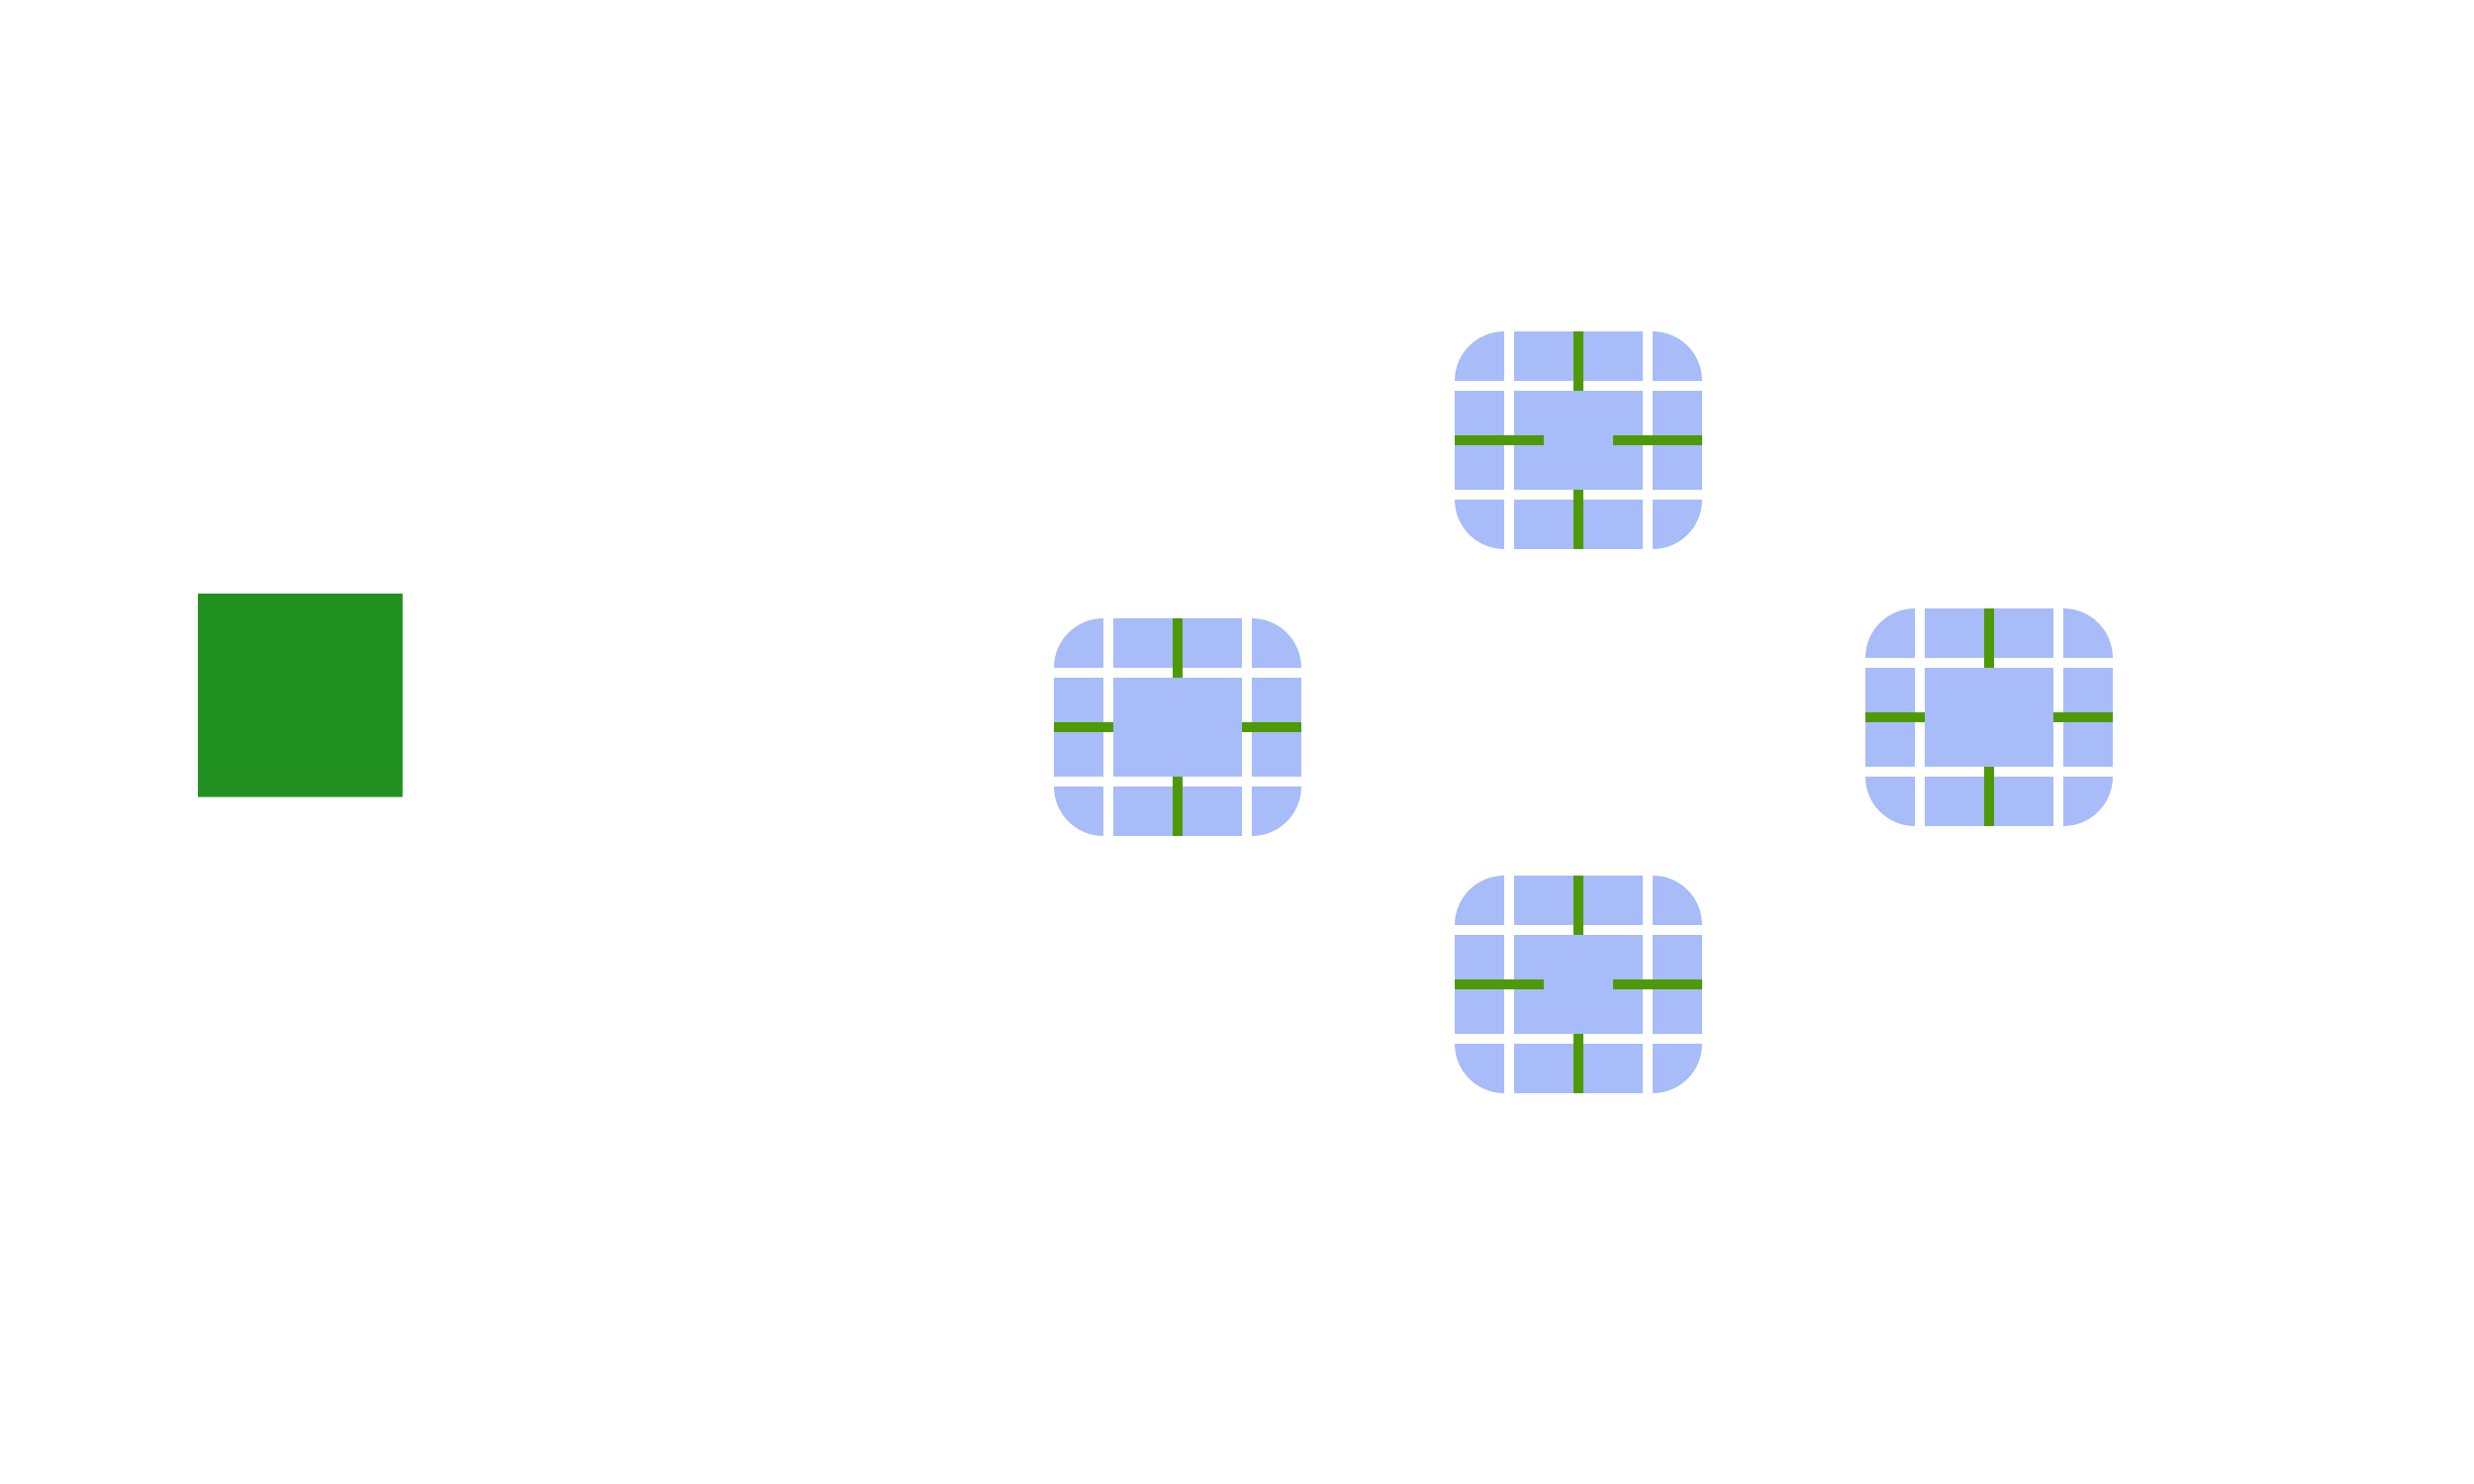
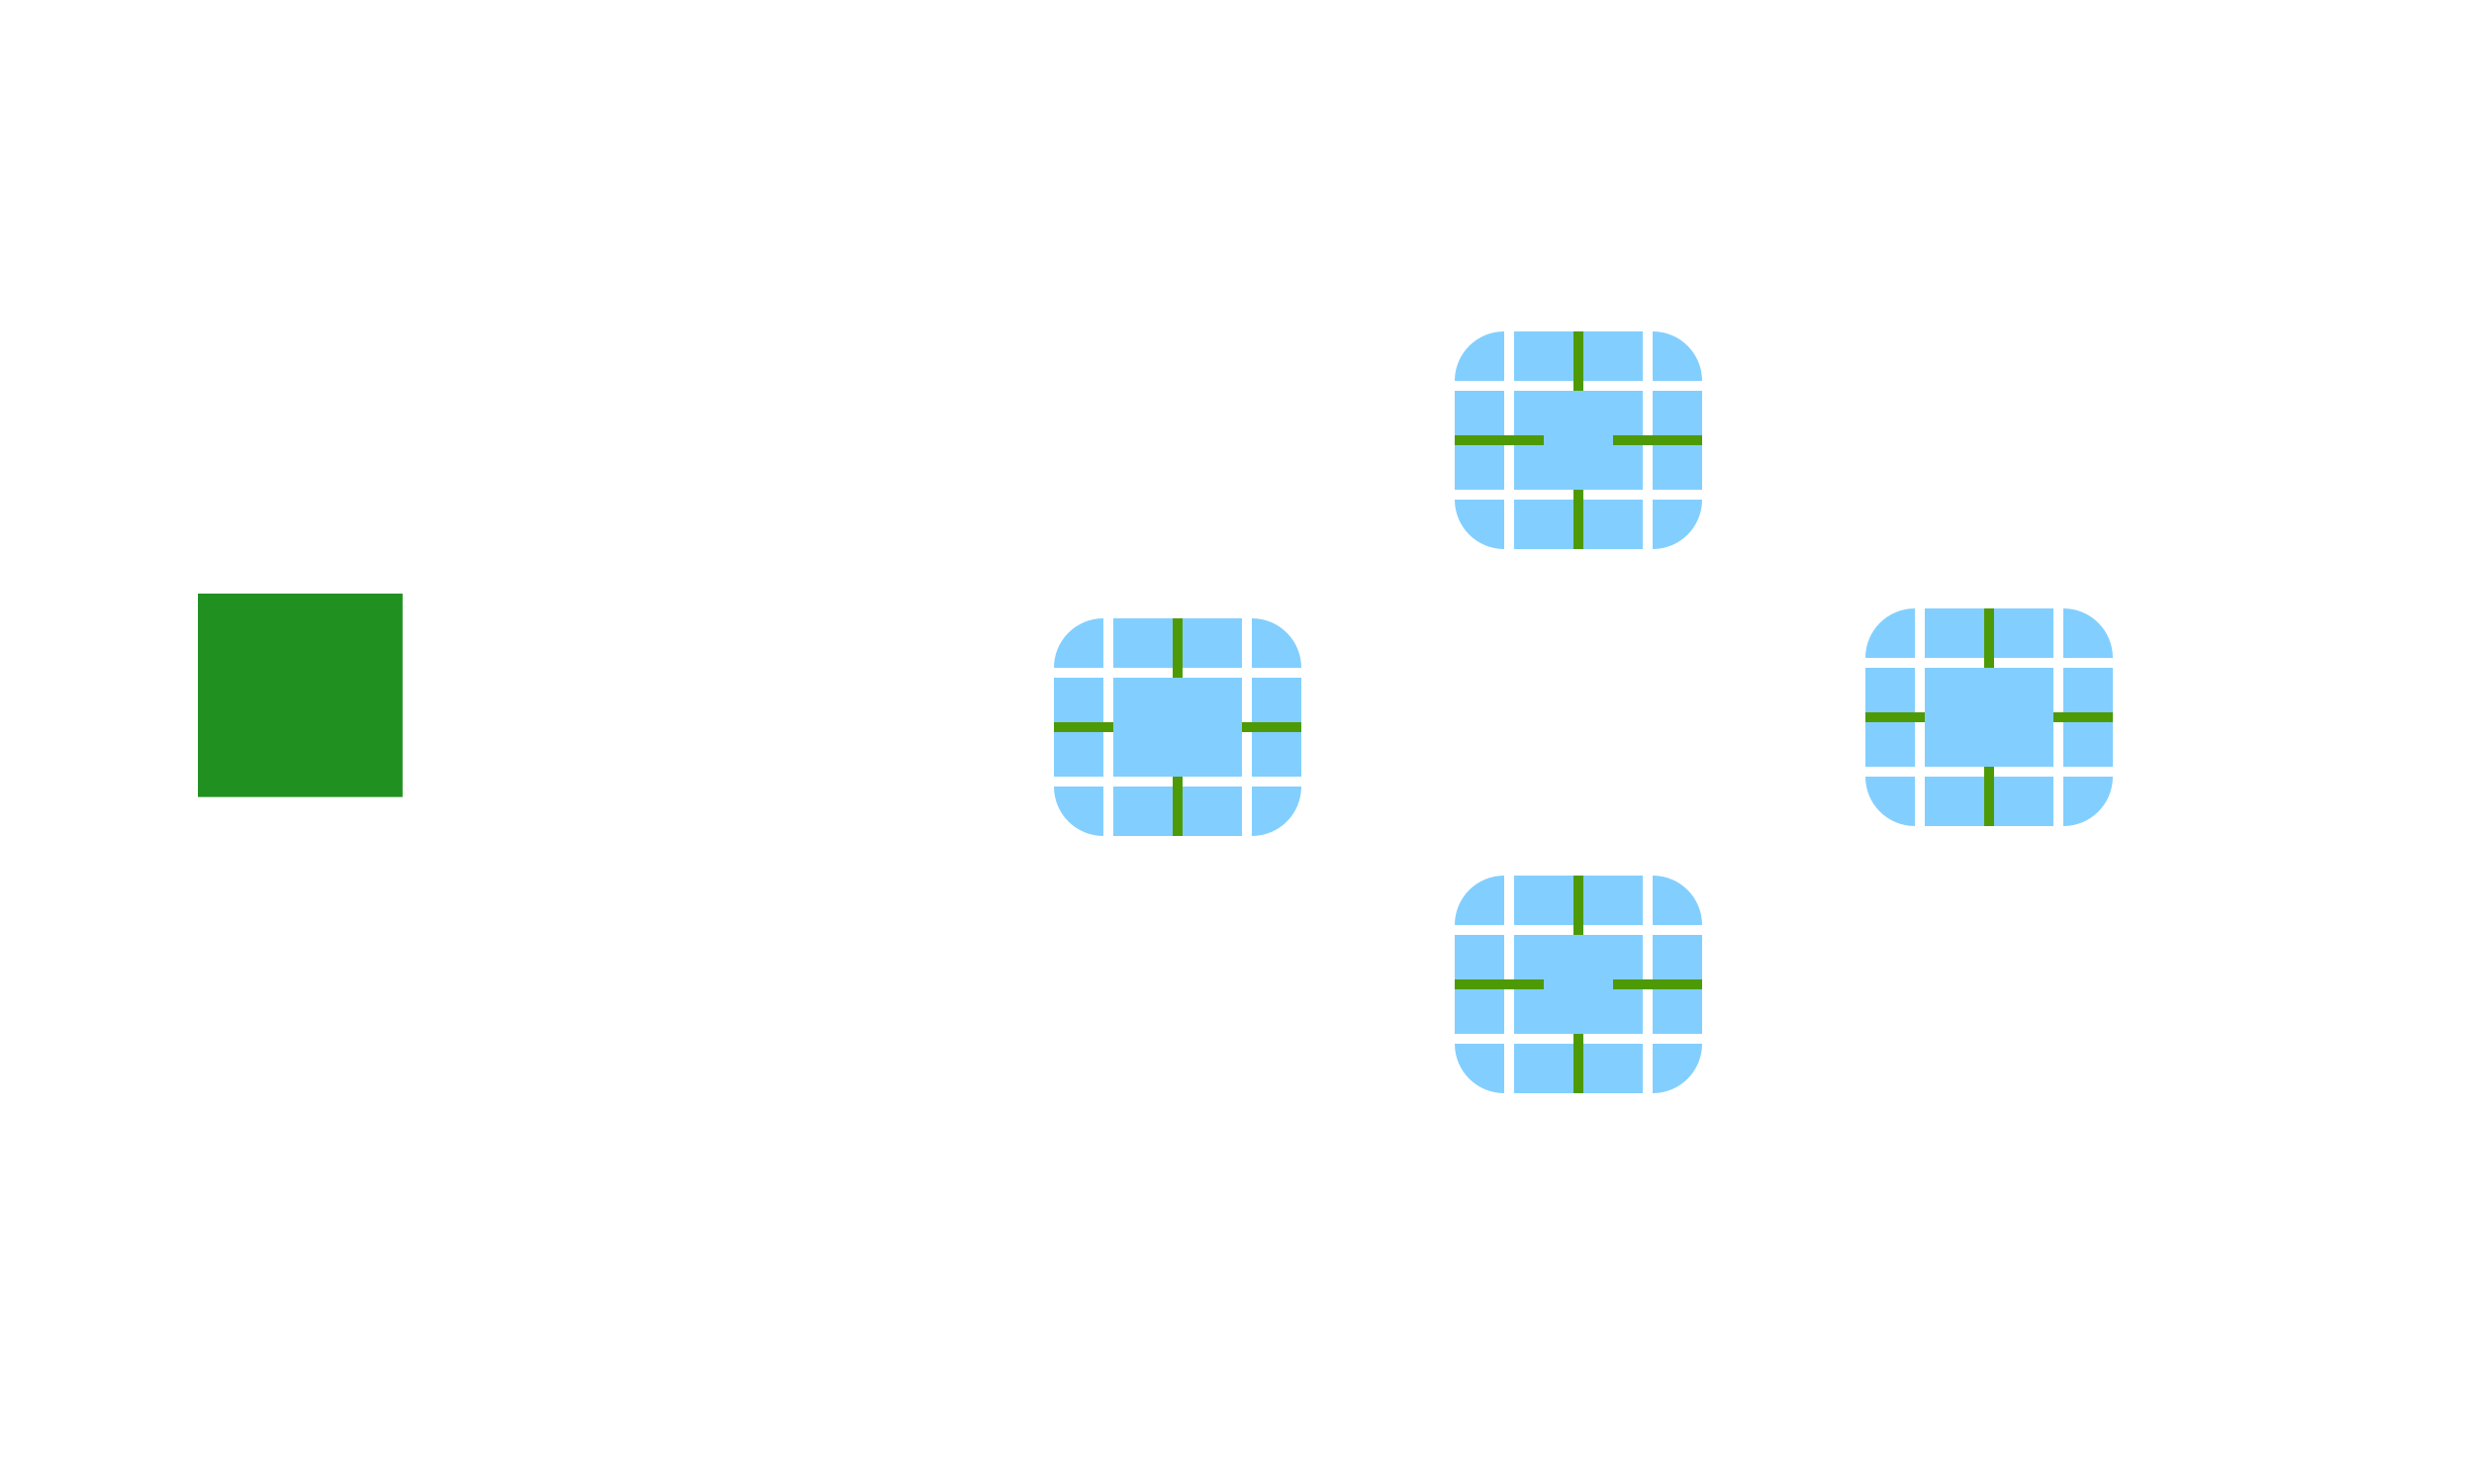
<svg xmlns="http://www.w3.org/2000/svg" id="svg112" version="1.1" height="300" width="500">
  <defs id="defs3">
    <style type="text/css" id="current-color-scheme">.ColorScheme-Text {
        color:#31363b;
      }
      .ColorScheme-Background{
        color:#eff0f1;
      }
      .ColorScheme-ViewText {
        color:#31363b;
      }
      .ColorScheme-ViewBackground{
        color:#fcfcfc;
      }
      .ColorScheme-ViewHover {
        color:#3daee9;
      }
      .ColorScheme-ViewFocus{
        color:#3daee9;
      }
      .ColorScheme-ButtonText {
        color:#31363b;
      }
      .ColorScheme-ButtonBackground{
        color:#eff0f1;
      }
      .ColorScheme-ButtonHover {
        color:#3daee9;
      }
      .ColorScheme-ButtonFocus{
        color:#3daee9;
      }</style>
  </defs>
  <g transform="matrix(0.8125009,0,0,1.66667,290.5625,-1450.273)" id="north-active-tab-top">
-     <rect class="ColorScheme-Background" transform="matrix(0,-1,-1,0,0,0)" style="color:#eff0f1;opacity:0.6;fill:#6c90f4;fill-opacity:1;stroke:none" id="rect4152" width="6" height="32" x="-916.362" y="-51" />
+     <rect class="ColorScheme-Background" transform="matrix(0,-1,-1,0,0,0)" style="color:#eff0f1;opacity:0.6;fill:#2eafff;fill-opacity:1;stroke:none" id="rect4152" width="6" height="32" x="-916.362" y="-51" />
  </g>
  <g transform="matrix(0.8333345,0,0,0.8333345,283.1667,-691.6364)" id="north-active-tab-topleft">
-     <path id="rect4159" d="m 25,910.362 c -6.648,0 -12,5.352 -12,12 h 8 2 2 v -2 -8 z" style="opacity:0.6;fill:#6c90f4;fill-opacity:1;stroke:none;stroke-width:2" />
+     <path id="rect4159" d="m 25,910.362 c -6.648,0 -12,5.352 -12,12 h 8 2 2 v -2 -8 z" style="opacity:0.6;fill:#2eafff;fill-opacity:1;stroke:none;stroke-width:2" />
  </g>
  <g transform="matrix(0.8333373,0,0,0.8333373,296.4998,-691.6389)" id="north-active-tab-topright">
-     <path id="rect4177" d="m 45,910.362 v 2 8 2 h 2 2 6 H 57 c 0,-6.648 -5.352,-12 -12,-12 z" style="opacity:0.6;fill:#6c90f4;fill-opacity:1;stroke:none;stroke-width:2" />
+     <path id="rect4177" d="m 45,910.362 v 2 8 2 h 2 2 6 H 57 c 0,-6.648 -5.352,-12 -12,-12 z" style="opacity:0.6;fill:#2eafff;fill-opacity:1;stroke:none;stroke-width:2" />
  </g>
  <g transform="matrix(0.8125009,0,0,1.666661,290.5625,-1479.599)" id="north-active-tab-bottom">
-     <rect class="ColorScheme-Background" y="-51" x="948.362" height="32" width="6" id="rect4148" style="color:#eff0f1;opacity:0.6;fill:#6c90f4;fill-opacity:1;stroke:none" transform="rotate(90)" />
+     <rect class="ColorScheme-Background" y="-51" x="948.362" height="32" width="6" id="rect4148" style="color:#eff0f1;opacity:0.6;fill:#2eafff;fill-opacity:1;stroke:none" transform="rotate(90)" />
  </g>
  <g transform="matrix(0.8333307,0,0,0.8333307,283.1667,-684.2995)" id="north-active-tab-bottomleft">
-     <path id="path5048" d="m 13,942.362 c 0,6.648 5.352,12 12,12 v -2 -8 -2 h -2 -2 -6 z" style="opacity:0.6;fill:#6c90f4;fill-opacity:1;stroke:none;stroke-width:2" />
+     <path id="path5048" d="m 13,942.362 c 0,6.648 5.352,12 12,12 v -2 -8 -2 h -2 -2 -6 z" style="opacity:0.6;fill:#2eafff;fill-opacity:1;stroke:none;stroke-width:2" />
  </g>
  <g transform="matrix(0.8333307,0,0,0.8333307,296.5001,-684.2995)" id="north-active-tab-bottomright">
-     <path id="rect4177-6" d="m 45,942.362 v 2 8 2 C 51.648,954.362 57,949.01 57,942.362 h -2 -6 -2 z" style="opacity:0.6;fill:#6c90f4;fill-opacity:1;stroke:none;stroke-width:2" />
+     <path id="rect4177-6" d="m 45,942.362 v 2 8 2 C 51.648,954.362 57,949.01 57,942.362 h -2 -6 -2 z" style="opacity:0.6;fill:#2eafff;fill-opacity:1;stroke:none;stroke-width:2" />
  </g>
  <g transform="matrix(1.666667,0,0,0.6249986,272.3334,-493.7251)" id="north-active-tab-left">
-     <rect class="ColorScheme-Background" y="916.362" x="-19" height="32" width="6" id="rect4144" style="color:#eff0f1;opacity:0.6;fill:#6c90f4;fill-opacity:1;stroke:none" transform="scale(-1,1)" />
+     <rect class="ColorScheme-Background" y="916.362" x="-19" height="32" width="6" id="rect4144" style="color:#eff0f1;opacity:0.6;fill:#2eafff;fill-opacity:1;stroke:none" transform="scale(-1,1)" />
  </g>
  <g transform="matrix(1.666658,0,0,0.6249986,249.0005,-493.7251)" id="north-active-tab-right">
-     <rect class="ColorScheme-Background" style="color:#eff0f1;opacity:0.6;fill:#6c90f4;fill-opacity:1;stroke:none" id="rect4140" width="6" height="32" x="51" y="916.362" />
+     <rect class="ColorScheme-Background" style="color:#eff0f1;opacity:0.6;fill:#2eafff;fill-opacity:1;stroke:none" id="rect4140" width="6" height="32" x="51" y="916.362" />
  </g>
-   <rect style="color:#eff0f1;opacity:0.6;fill:#6c90f4;fill-opacity:1;stroke:none;stroke-width:0.713" id="north-active-tab-center" width="26" height="20" x="306" y="79" class="ColorScheme-Background" />
+   <rect style="color:#eff0f1;opacity:0.6;fill:#2eafff;fill-opacity:1;stroke:none;stroke-width:0.713" id="north-active-tab-center" width="26" height="20" x="306" y="79" class="ColorScheme-Background" />
  <rect style="opacity:0.875;fill:#008000" height="41.121" width="41.363" y="120" x="40" id="hint-tile-center" />
  <rect style="fill:#4e9a06;stroke-width:1.095" height="2" width="18" y="-90" x="-344" transform="scale(-1)" id="north-focus-hint-right-margin" />
  <rect style="fill:#4e9a06;stroke-width:1.095" height="2" width="18" y="-90" x="-312" transform="scale(-1)" id="north-focus-hint-left-margin" />
  <rect style="fill:#4e9a06;stroke-width:0.775" height="12" width="2" y="-111" x="-320" transform="scale(-1)" id="north-focus-hint-bottom-margin" />
  <rect style="fill:#4e9a06;stroke-width:1.095" height="12" width="2" y="-79" x="-320" transform="scale(-1)" id="north-focus-hint-top-margin" />
  <g transform="matrix(0.8125009,0,0,1.66667,290.5625,-1340.273)" id="south-active-tab-top">
-     <rect class="ColorScheme-Background" transform="matrix(0,-1,-1,0,0,0)" style="color:#eff0f1;opacity:0.6;fill:#6c90f4;fill-opacity:1;stroke:none" id="rect4152-3" width="6" height="32" x="-916.362" y="-51" />
+     <rect class="ColorScheme-Background" transform="matrix(0,-1,-1,0,0,0)" style="color:#eff0f1;opacity:0.6;fill:#2eafff;fill-opacity:1;stroke:none" id="rect4152-3" width="6" height="32" x="-916.362" y="-51" />
  </g>
  <g transform="matrix(0.8333345,0,0,0.8333345,283.1667,-581.6364)" id="south-active-tab-topleft">
-     <path id="rect4159-6" d="m 25,910.362 c -6.648,0 -12,5.352 -12,12 h 8 2 2 v -2 -8 z" style="opacity:0.6;fill:#6c90f4;fill-opacity:1;stroke:none;stroke-width:2" />
+     <path id="rect4159-6" d="m 25,910.362 c -6.648,0 -12,5.352 -12,12 h 8 2 2 v -2 -8 z" style="opacity:0.6;fill:#2eafff;fill-opacity:1;stroke:none;stroke-width:2" />
  </g>
  <g transform="matrix(0.8333373,0,0,0.8333373,296.4998,-581.6388)" id="south-active-tab-topright">
-     <path id="rect4177-7" d="m 45,910.362 v 2 8 2 h 2 2 6 H 57 c 0,-6.648 -5.352,-12 -12,-12 z" style="opacity:0.6;fill:#6c90f4;fill-opacity:1;stroke:none;stroke-width:2" />
+     <path id="rect4177-7" d="m 45,910.362 v 2 8 2 h 2 2 6 H 57 c 0,-6.648 -5.352,-12 -12,-12 z" style="opacity:0.6;fill:#2eafff;fill-opacity:1;stroke:none;stroke-width:2" />
  </g>
  <g transform="matrix(0.8125009,0,0,1.666661,290.5625,-1369.599)" id="south-active-tab-bottom">
-     <rect class="ColorScheme-Background" y="-51" x="948.362" height="32" width="6" id="rect4148-5" style="color:#eff0f1;opacity:0.6;fill:#6c90f4;fill-opacity:1;stroke:none" transform="rotate(90)" />
+     <rect class="ColorScheme-Background" y="-51" x="948.362" height="32" width="6" id="rect4148-5" style="color:#eff0f1;opacity:0.6;fill:#2eafff;fill-opacity:1;stroke:none" transform="rotate(90)" />
  </g>
  <g transform="matrix(0.8333307,0,0,0.8333307,283.1667,-574.2994)" id="south-active-tab-bottomleft">
-     <path id="path5048-3" d="m 13,942.362 c 0,6.648 5.352,12 12,12 v -2 -8 -2 h -2 -2 -6 z" style="opacity:0.6;fill:#6c90f4;fill-opacity:1;stroke:none;stroke-width:2" />
+     <path id="path5048-3" d="m 13,942.362 c 0,6.648 5.352,12 12,12 v -2 -8 -2 h -2 -2 -6 z" style="opacity:0.6;fill:#2eafff;fill-opacity:1;stroke:none;stroke-width:2" />
  </g>
  <g transform="matrix(0.8333307,0,0,0.8333307,296.5001,-574.2994)" id="south-active-tab-bottomright">
-     <path id="rect4177-6-5" d="m 45,942.362 v 2 8 2 C 51.648,954.362 57,949.01 57,942.362 h -2 -6 -2 z" style="opacity:0.6;fill:#6c90f4;fill-opacity:1;stroke:none;stroke-width:2" />
+     <path id="rect4177-6-5" d="m 45,942.362 v 2 8 2 C 51.648,954.362 57,949.01 57,942.362 h -2 -6 -2 z" style="opacity:0.6;fill:#2eafff;fill-opacity:1;stroke:none;stroke-width:2" />
  </g>
  <g transform="matrix(1.666667,0,0,0.6249986,272.3334,-383.7251)" id="south-active-tab-left">
-     <rect class="ColorScheme-Background" y="916.362" x="-19" height="32" width="6" id="rect4144-6" style="color:#eff0f1;opacity:0.6;fill:#6c90f4;fill-opacity:1;stroke:none" transform="scale(-1,1)" />
+     <rect class="ColorScheme-Background" y="916.362" x="-19" height="32" width="6" id="rect4144-6" style="color:#eff0f1;opacity:0.6;fill:#2eafff;fill-opacity:1;stroke:none" transform="scale(-1,1)" />
  </g>
  <g transform="matrix(1.666658,0,0,0.6249986,249.0005,-383.7251)" id="south-active-tab-right">
-     <rect class="ColorScheme-Background" style="color:#eff0f1;opacity:0.6;fill:#6c90f4;fill-opacity:1;stroke:none" id="rect4140-2" width="6" height="32" x="51" y="916.362" />
+     <rect class="ColorScheme-Background" style="color:#eff0f1;opacity:0.6;fill:#2eafff;fill-opacity:1;stroke:none" id="rect4140-2" width="6" height="32" x="51" y="916.362" />
  </g>
-   <rect style="color:#eff0f1;opacity:0.6;fill:#6c90f4;fill-opacity:1;stroke:none;stroke-width:0.713" id="south-active-tab-center" width="26" height="20" x="306" y="189" class="ColorScheme-Background" />
+   <rect style="color:#eff0f1;opacity:0.6;fill:#2eafff;fill-opacity:1;stroke:none;stroke-width:0.713" id="south-active-tab-center" width="26" height="20" x="306" y="189" class="ColorScheme-Background" />
  <rect style="fill:#4e9a06;stroke-width:1.095" height="2" width="18" y="-200" x="-344" transform="scale(-1)" id="south-focus-hint-right-margin" />
  <rect style="fill:#4e9a06;stroke-width:1.095" height="2" width="18" y="-200" x="-312" transform="scale(-1)" id="south-focus-hint-left-margin" />
  <rect style="fill:#4e9a06;stroke-width:0.775" height="12" width="2" y="-221" x="-320" transform="scale(-1)" id="south-focus-hint-bottom-margin" />
  <rect style="fill:#4e9a06;stroke-width:1.095" height="12" width="2" y="-189" x="-320" transform="scale(-1)" id="south-focus-hint-top-margin" />
  <g transform="matrix(0.8125009,0,0,1.66667,209.5625,-1392.273)" id="west-active-tab-top">
-     <rect class="ColorScheme-Background" transform="matrix(0,-1,-1,0,0,0)" style="color:#eff0f1;opacity:0.6;fill:#6c90f4;fill-opacity:1;stroke:none" id="rect4152-9" width="6" height="32" x="-916.362" y="-51" />
+     <rect class="ColorScheme-Background" transform="matrix(0,-1,-1,0,0,0)" style="color:#eff0f1;opacity:0.6;fill:#2eafff;fill-opacity:1;stroke:none" id="rect4152-9" width="6" height="32" x="-916.362" y="-51" />
  </g>
  <g transform="matrix(0.8333345,0,0,0.8333345,202.1667,-633.6364)" id="west-active-tab-topleft">
-     <path id="rect4159-1" d="m 25,910.362 c -6.648,0 -12,5.352 -12,12 h 8 2 2 v -2 -8 z" style="opacity:0.6;fill:#6c90f4;fill-opacity:1;stroke:none;stroke-width:2" />
+     <path id="rect4159-1" d="m 25,910.362 c -6.648,0 -12,5.352 -12,12 h 8 2 2 v -2 -8 z" style="opacity:0.6;fill:#2eafff;fill-opacity:1;stroke:none;stroke-width:2" />
  </g>
  <g transform="matrix(0.8333373,0,0,0.8333373,215.4998,-633.6388)" id="west-active-tab-topright">
-     <path id="rect4177-2" d="m 45,910.362 v 2 8 2 h 2 2 6 H 57 c 0,-6.648 -5.352,-12 -12,-12 z" style="opacity:0.6;fill:#6c90f4;fill-opacity:1;stroke:none;stroke-width:2" />
+     <path id="rect4177-2" d="m 45,910.362 v 2 8 2 h 2 2 6 H 57 c 0,-6.648 -5.352,-12 -12,-12 z" style="opacity:0.6;fill:#2eafff;fill-opacity:1;stroke:none;stroke-width:2" />
  </g>
  <g transform="matrix(0.8125009,0,0,1.666661,209.5625,-1421.599)" id="west-active-tab-bottom">
-     <rect class="ColorScheme-Background" y="-51" x="948.362" height="32" width="6" id="rect4148-7" style="color:#eff0f1;opacity:0.6;fill:#6c90f4;fill-opacity:1;stroke:none" transform="rotate(90)" />
+     <rect class="ColorScheme-Background" y="-51" x="948.362" height="32" width="6" id="rect4148-7" style="color:#eff0f1;opacity:0.6;fill:#2eafff;fill-opacity:1;stroke:none" transform="rotate(90)" />
  </g>
  <g transform="matrix(0.8333307,0,0,0.8333307,202.1667,-626.2994)" id="west-active-tab-bottomleft">
-     <path id="path5048-0" d="m 13,942.362 c 0,6.648 5.352,12 12,12 v -2 -8 -2 h -2 -2 -6 z" style="opacity:0.6;fill:#6c90f4;fill-opacity:1;stroke:none;stroke-width:2" />
+     <path id="path5048-0" d="m 13,942.362 c 0,6.648 5.352,12 12,12 v -2 -8 -2 h -2 -2 -6 z" style="opacity:0.6;fill:#2eafff;fill-opacity:1;stroke:none;stroke-width:2" />
  </g>
  <g transform="matrix(0.8333307,0,0,0.8333307,215.5001,-626.2994)" id="west-active-tab-bottomright">
-     <path id="rect4177-6-9" d="m 45,942.362 v 2 8 2 C 51.648,954.362 57,949.01 57,942.362 h -2 -6 -2 z" style="opacity:0.6;fill:#6c90f4;fill-opacity:1;stroke:none;stroke-width:2" />
+     <path id="rect4177-6-9" d="m 45,942.362 v 2 8 2 C 51.648,954.362 57,949.01 57,942.362 h -2 -6 -2 z" style="opacity:0.6;fill:#2eafff;fill-opacity:1;stroke:none;stroke-width:2" />
  </g>
  <g transform="matrix(1.666667,0,0,0.6249986,191.3334,-435.7251)" id="west-active-tab-left">
-     <rect class="ColorScheme-Background" y="916.362" x="-19" height="32" width="6" id="rect4144-3" style="color:#eff0f1;opacity:0.6;fill:#6c90f4;fill-opacity:1;stroke:none" transform="scale(-1,1)" />
+     <rect class="ColorScheme-Background" y="916.362" x="-19" height="32" width="6" id="rect4144-3" style="color:#eff0f1;opacity:0.6;fill:#2eafff;fill-opacity:1;stroke:none" transform="scale(-1,1)" />
  </g>
  <g transform="matrix(1.666658,0,0,0.6249986,168.0005,-435.7251)" id="west-active-tab-right">
-     <rect class="ColorScheme-Background" style="color:#eff0f1;opacity:0.6;fill:#6c90f4;fill-opacity:1;stroke:none" id="rect4140-6" width="6" height="32" x="51" y="916.362" />
+     <rect class="ColorScheme-Background" style="color:#eff0f1;opacity:0.6;fill:#2eafff;fill-opacity:1;stroke:none" id="rect4140-6" width="6" height="32" x="51" y="916.362" />
  </g>
-   <rect style="color:#eff0f1;opacity:0.6;fill:#6c90f4;fill-opacity:1;stroke:none;stroke-width:0.713" id="west-active-tab-center" width="26" height="20" x="225" y="137" class="ColorScheme-Background" />
+   <rect style="color:#eff0f1;opacity:0.6;fill:#2eafff;fill-opacity:1;stroke:none;stroke-width:0.713" id="west-active-tab-center" width="26" height="20" x="225" y="137" class="ColorScheme-Background" />
  <rect style="fill:#4e9a06;stroke-width:0.894" height="2" width="12" y="-148" x="-263" transform="scale(-1)" id="west-focus-hint-right-margin" />
  <rect style="fill:#4e9a06;stroke-width:0.894" height="2" width="12" y="-148" x="-225" transform="scale(-1)" id="west-focus-hint-left-margin" />
  <rect style="fill:#4e9a06;stroke-width:0.775" height="12" width="2" y="-169" x="-239" transform="scale(-1)" id="west-focus-hint-bottom-margin" />
  <rect style="fill:#4e9a06;stroke-width:1.095" height="12" width="2" y="-137" x="-239" transform="scale(-1)" id="west-focus-hint-top-margin" />
  <g transform="matrix(0.8125009,0,0,1.66667,373.5625,-1394.273)" id="east-active-tab-top">
-     <rect class="ColorScheme-Background" transform="matrix(0,-1,-1,0,0,0)" style="color:#eff0f1;opacity:0.6;fill:#6c90f4;fill-opacity:1;stroke:none" id="rect4152-0" width="6" height="32" x="-916.362" y="-51" />
+     <rect class="ColorScheme-Background" transform="matrix(0,-1,-1,0,0,0)" style="color:#eff0f1;opacity:0.6;fill:#2eafff;fill-opacity:1;stroke:none" id="rect4152-0" width="6" height="32" x="-916.362" y="-51" />
  </g>
  <g transform="matrix(0.8333345,0,0,0.8333345,366.1667,-635.6363)" id="east-active-tab-topleft">
-     <path id="rect4159-62" d="m 25,910.362 c -6.648,0 -12,5.352 -12,12 h 8 2 2 v -2 -8 z" style="opacity:0.6;fill:#6c90f4;fill-opacity:1;stroke:none;stroke-width:2" />
+     <path id="rect4159-62" d="m 25,910.362 c -6.648,0 -12,5.352 -12,12 h 8 2 2 v -2 -8 z" style="opacity:0.6;fill:#2eafff;fill-opacity:1;stroke:none;stroke-width:2" />
  </g>
  <g transform="matrix(0.8333373,0,0,0.8333373,379.4998,-635.6388)" id="east-active-tab-topright">
-     <path id="rect4177-61" d="m 45,910.362 v 2 8 2 h 2 2 6 H 57 c 0,-6.648 -5.352,-12 -12,-12 z" style="opacity:0.6;fill:#6c90f4;fill-opacity:1;stroke:none;stroke-width:2" />
+     <path id="rect4177-61" d="m 45,910.362 v 2 8 2 h 2 2 6 H 57 c 0,-6.648 -5.352,-12 -12,-12 z" style="opacity:0.6;fill:#2eafff;fill-opacity:1;stroke:none;stroke-width:2" />
  </g>
  <g transform="matrix(0.8125009,0,0,1.666661,373.5625,-1423.599)" id="east-active-tab-bottom">
-     <rect class="ColorScheme-Background" y="-51" x="948.362" height="32" width="6" id="rect4148-8" style="color:#eff0f1;opacity:0.6;fill:#6c90f4;fill-opacity:1;stroke:none" transform="rotate(90)" />
+     <rect class="ColorScheme-Background" y="-51" x="948.362" height="32" width="6" id="rect4148-8" style="color:#eff0f1;opacity:0.6;fill:#2eafff;fill-opacity:1;stroke:none" transform="rotate(90)" />
  </g>
  <g transform="matrix(0.8333307,0,0,0.8333307,366.1667,-628.2993)" id="east-active-tab-bottomleft">
-     <path id="path5048-7" d="m 13,942.362 c 0,6.648 5.352,12 12,12 v -2 -8 -2 h -2 -2 -6 z" style="opacity:0.6;fill:#6c90f4;fill-opacity:1;stroke:none;stroke-width:2" />
+     <path id="path5048-7" d="m 13,942.362 c 0,6.648 5.352,12 12,12 v -2 -8 -2 h -2 -2 -6 z" style="opacity:0.6;fill:#2eafff;fill-opacity:1;stroke:none;stroke-width:2" />
  </g>
  <g transform="matrix(0.8333307,0,0,0.8333307,379.5001,-628.2993)" id="east-active-tab-bottomright">
-     <path id="rect4177-6-92" d="m 45,942.362 v 2 8 2 C 51.648,954.362 57,949.01 57,942.362 h -2 -6 -2 z" style="opacity:0.6;fill:#6c90f4;fill-opacity:1;stroke:none;stroke-width:2" />
+     <path id="rect4177-6-92" d="m 45,942.362 v 2 8 2 C 51.648,954.362 57,949.01 57,942.362 h -2 -6 -2 z" style="opacity:0.6;fill:#2eafff;fill-opacity:1;stroke:none;stroke-width:2" />
  </g>
  <g transform="matrix(1.666667,0,0,0.6249986,355.3333,-437.725)" id="east-active-tab-left">
-     <rect class="ColorScheme-Background" y="916.362" x="-19" height="32" width="6" id="rect4144-0" style="color:#eff0f1;opacity:0.6;fill:#6c90f4;fill-opacity:1;stroke:none" transform="scale(-1,1)" />
+     <rect class="ColorScheme-Background" y="916.362" x="-19" height="32" width="6" id="rect4144-0" style="color:#eff0f1;opacity:0.6;fill:#2eafff;fill-opacity:1;stroke:none" transform="scale(-1,1)" />
  </g>
  <g transform="matrix(1.666658,0,0,0.6249986,332.0005,-437.725)" id="east-active-tab-right">
-     <rect class="ColorScheme-Background" style="color:#eff0f1;opacity:0.6;fill:#6c90f4;fill-opacity:1;stroke:none" id="rect4140-23" width="6" height="32" x="51" y="916.362" />
+     <rect class="ColorScheme-Background" style="color:#eff0f1;opacity:0.6;fill:#2eafff;fill-opacity:1;stroke:none" id="rect4140-23" width="6" height="32" x="51" y="916.362" />
  </g>
-   <rect style="color:#eff0f1;opacity:0.6;fill:#6c90f4;fill-opacity:1;stroke:none;stroke-width:0.713" id="east-active-tab-center" width="26" height="20" x="389" y="135" class="ColorScheme-Background" />
+   <rect style="color:#eff0f1;opacity:0.6;fill:#2eafff;fill-opacity:1;stroke:none;stroke-width:0.713" id="east-active-tab-center" width="26" height="20" x="389" y="135" class="ColorScheme-Background" />
  <rect style="fill:#4e9a06;stroke-width:0.894" height="2" width="12" y="-146" x="-427" transform="scale(-1)" id="east-focus-hint-right-margin" />
  <rect style="fill:#4e9a06;stroke-width:0.894" height="2" width="12" y="-146" x="-389" transform="scale(-1)" id="east-focus-hint-left-margin" />
  <rect style="fill:#4e9a06;stroke-width:0.775" height="12" width="2" y="-167" x="-403" transform="scale(-1)" id="east-focus-hint-bottom-margin" />
  <rect style="fill:#4e9a06;stroke-width:1.095" height="12" width="2" y="-135" x="-403" transform="scale(-1)" id="east-focus-hint-top-margin" />
</svg>
